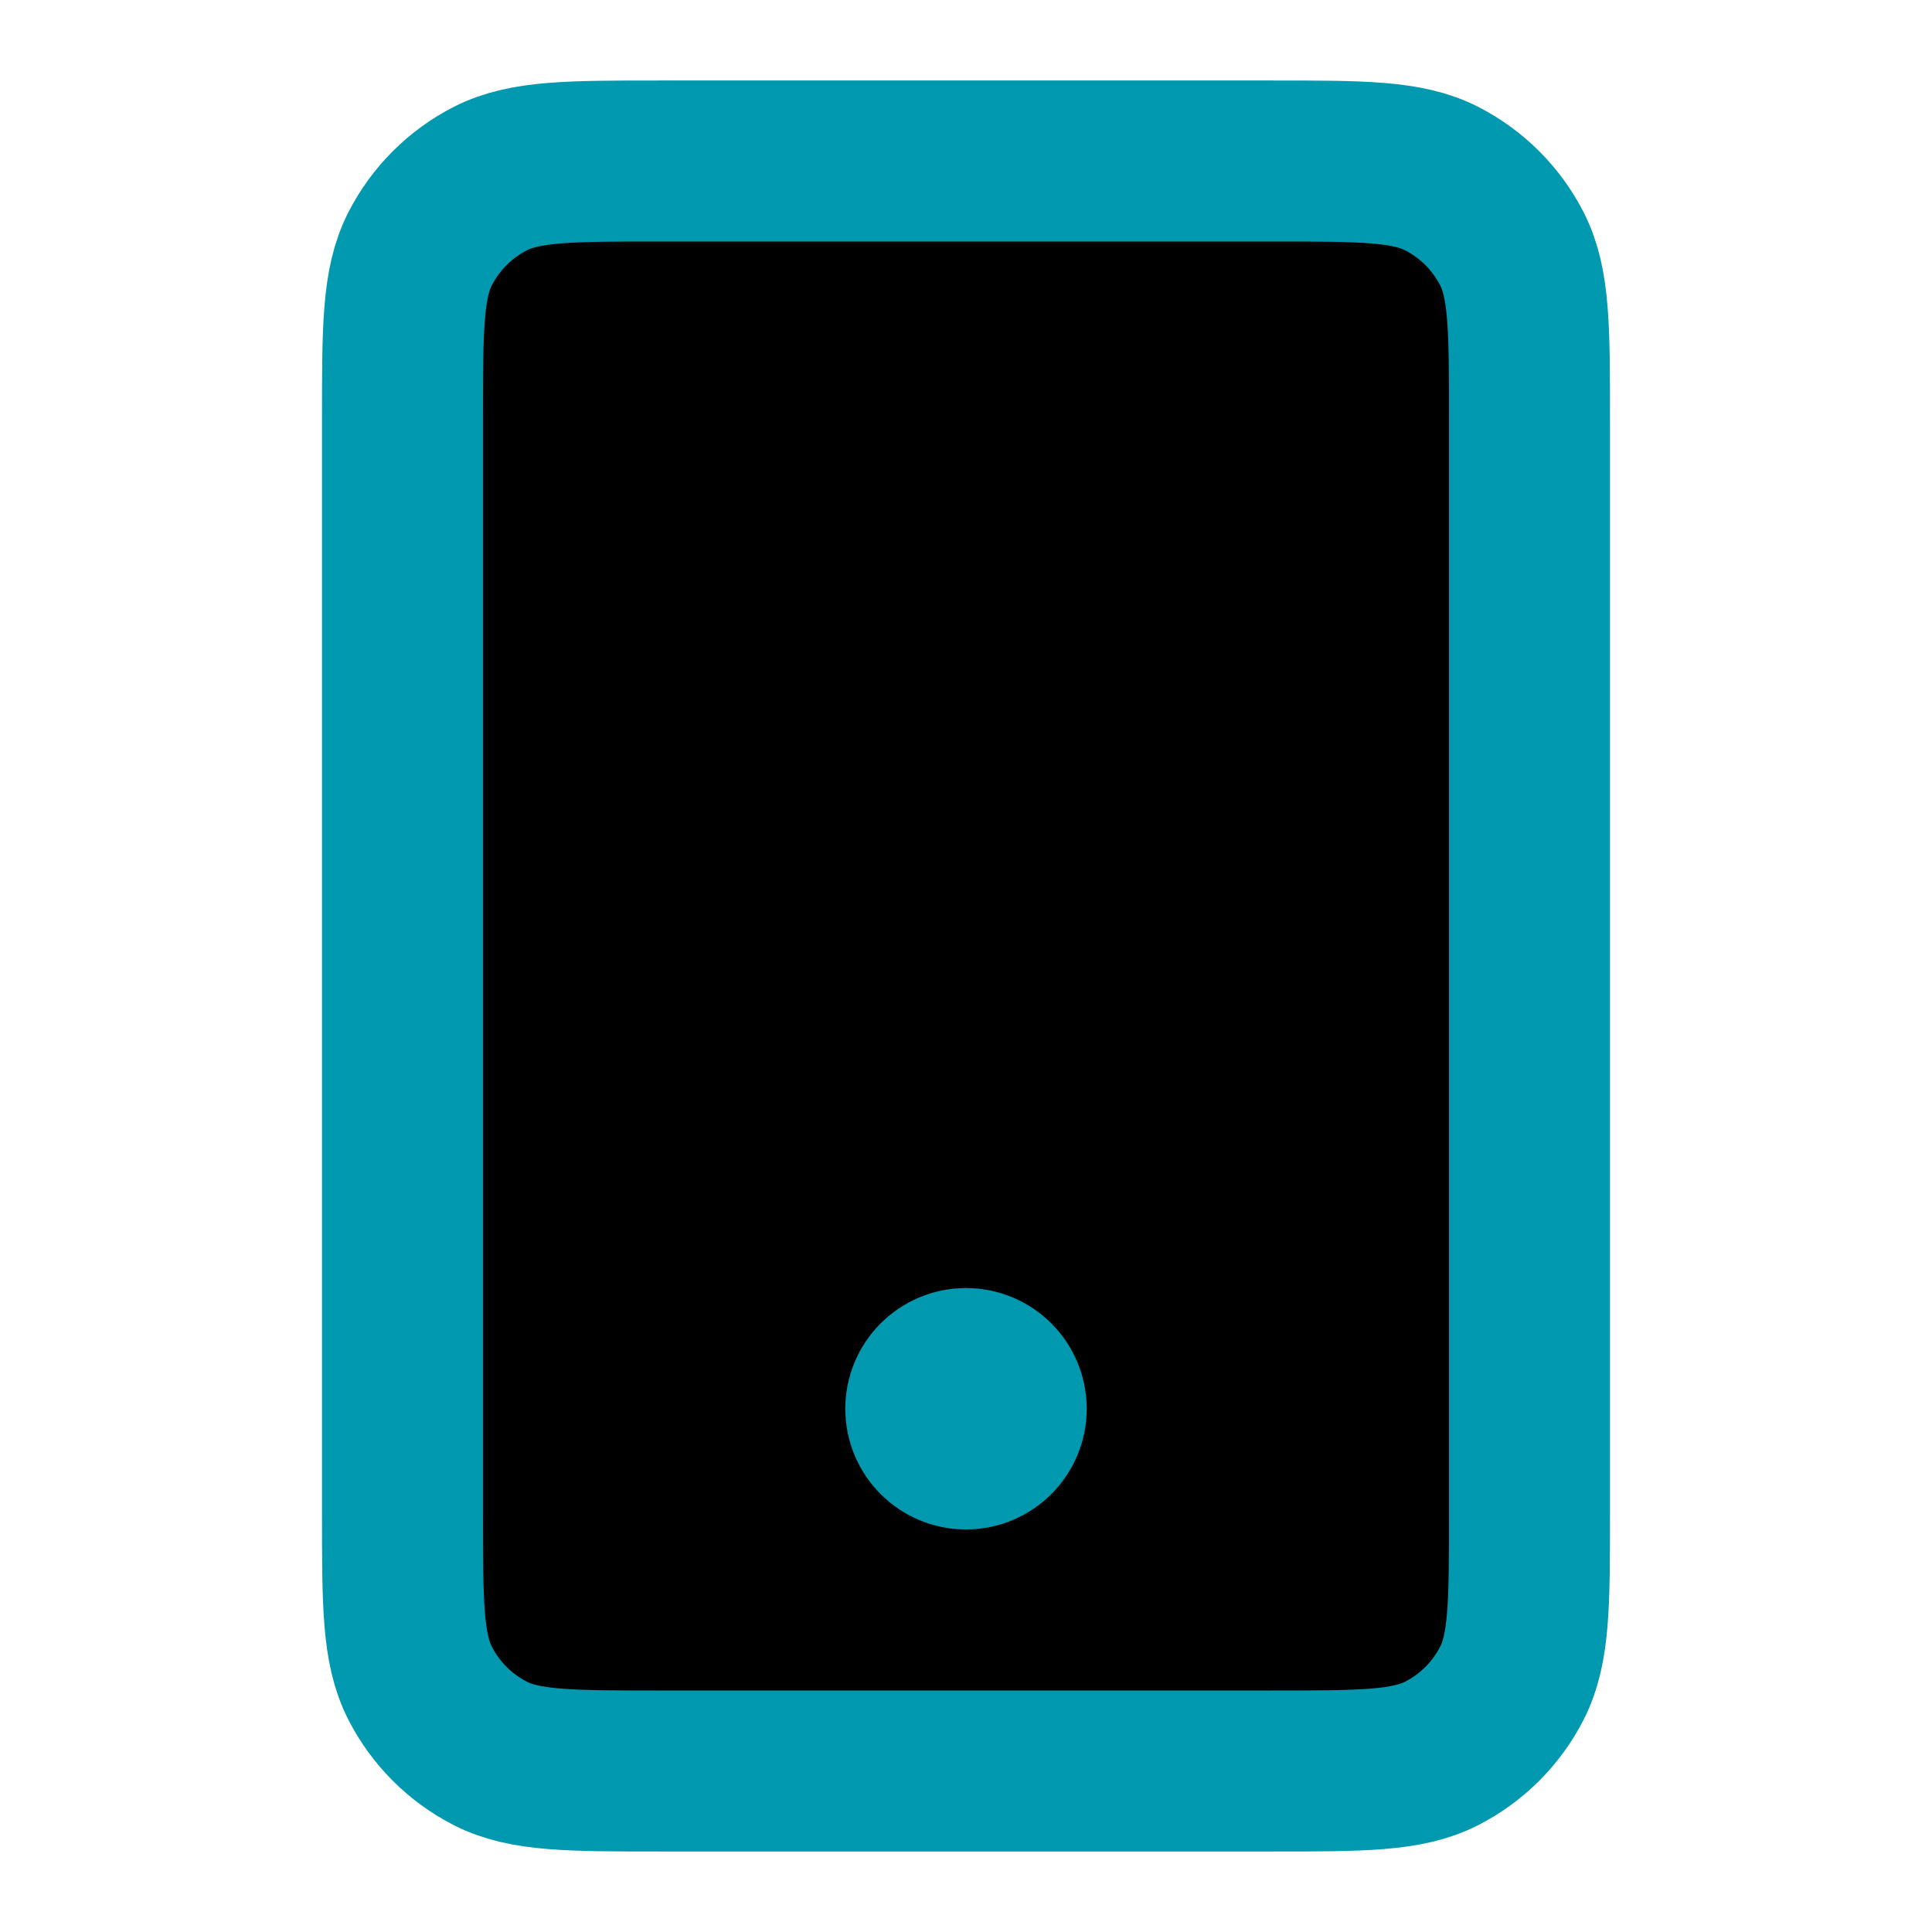
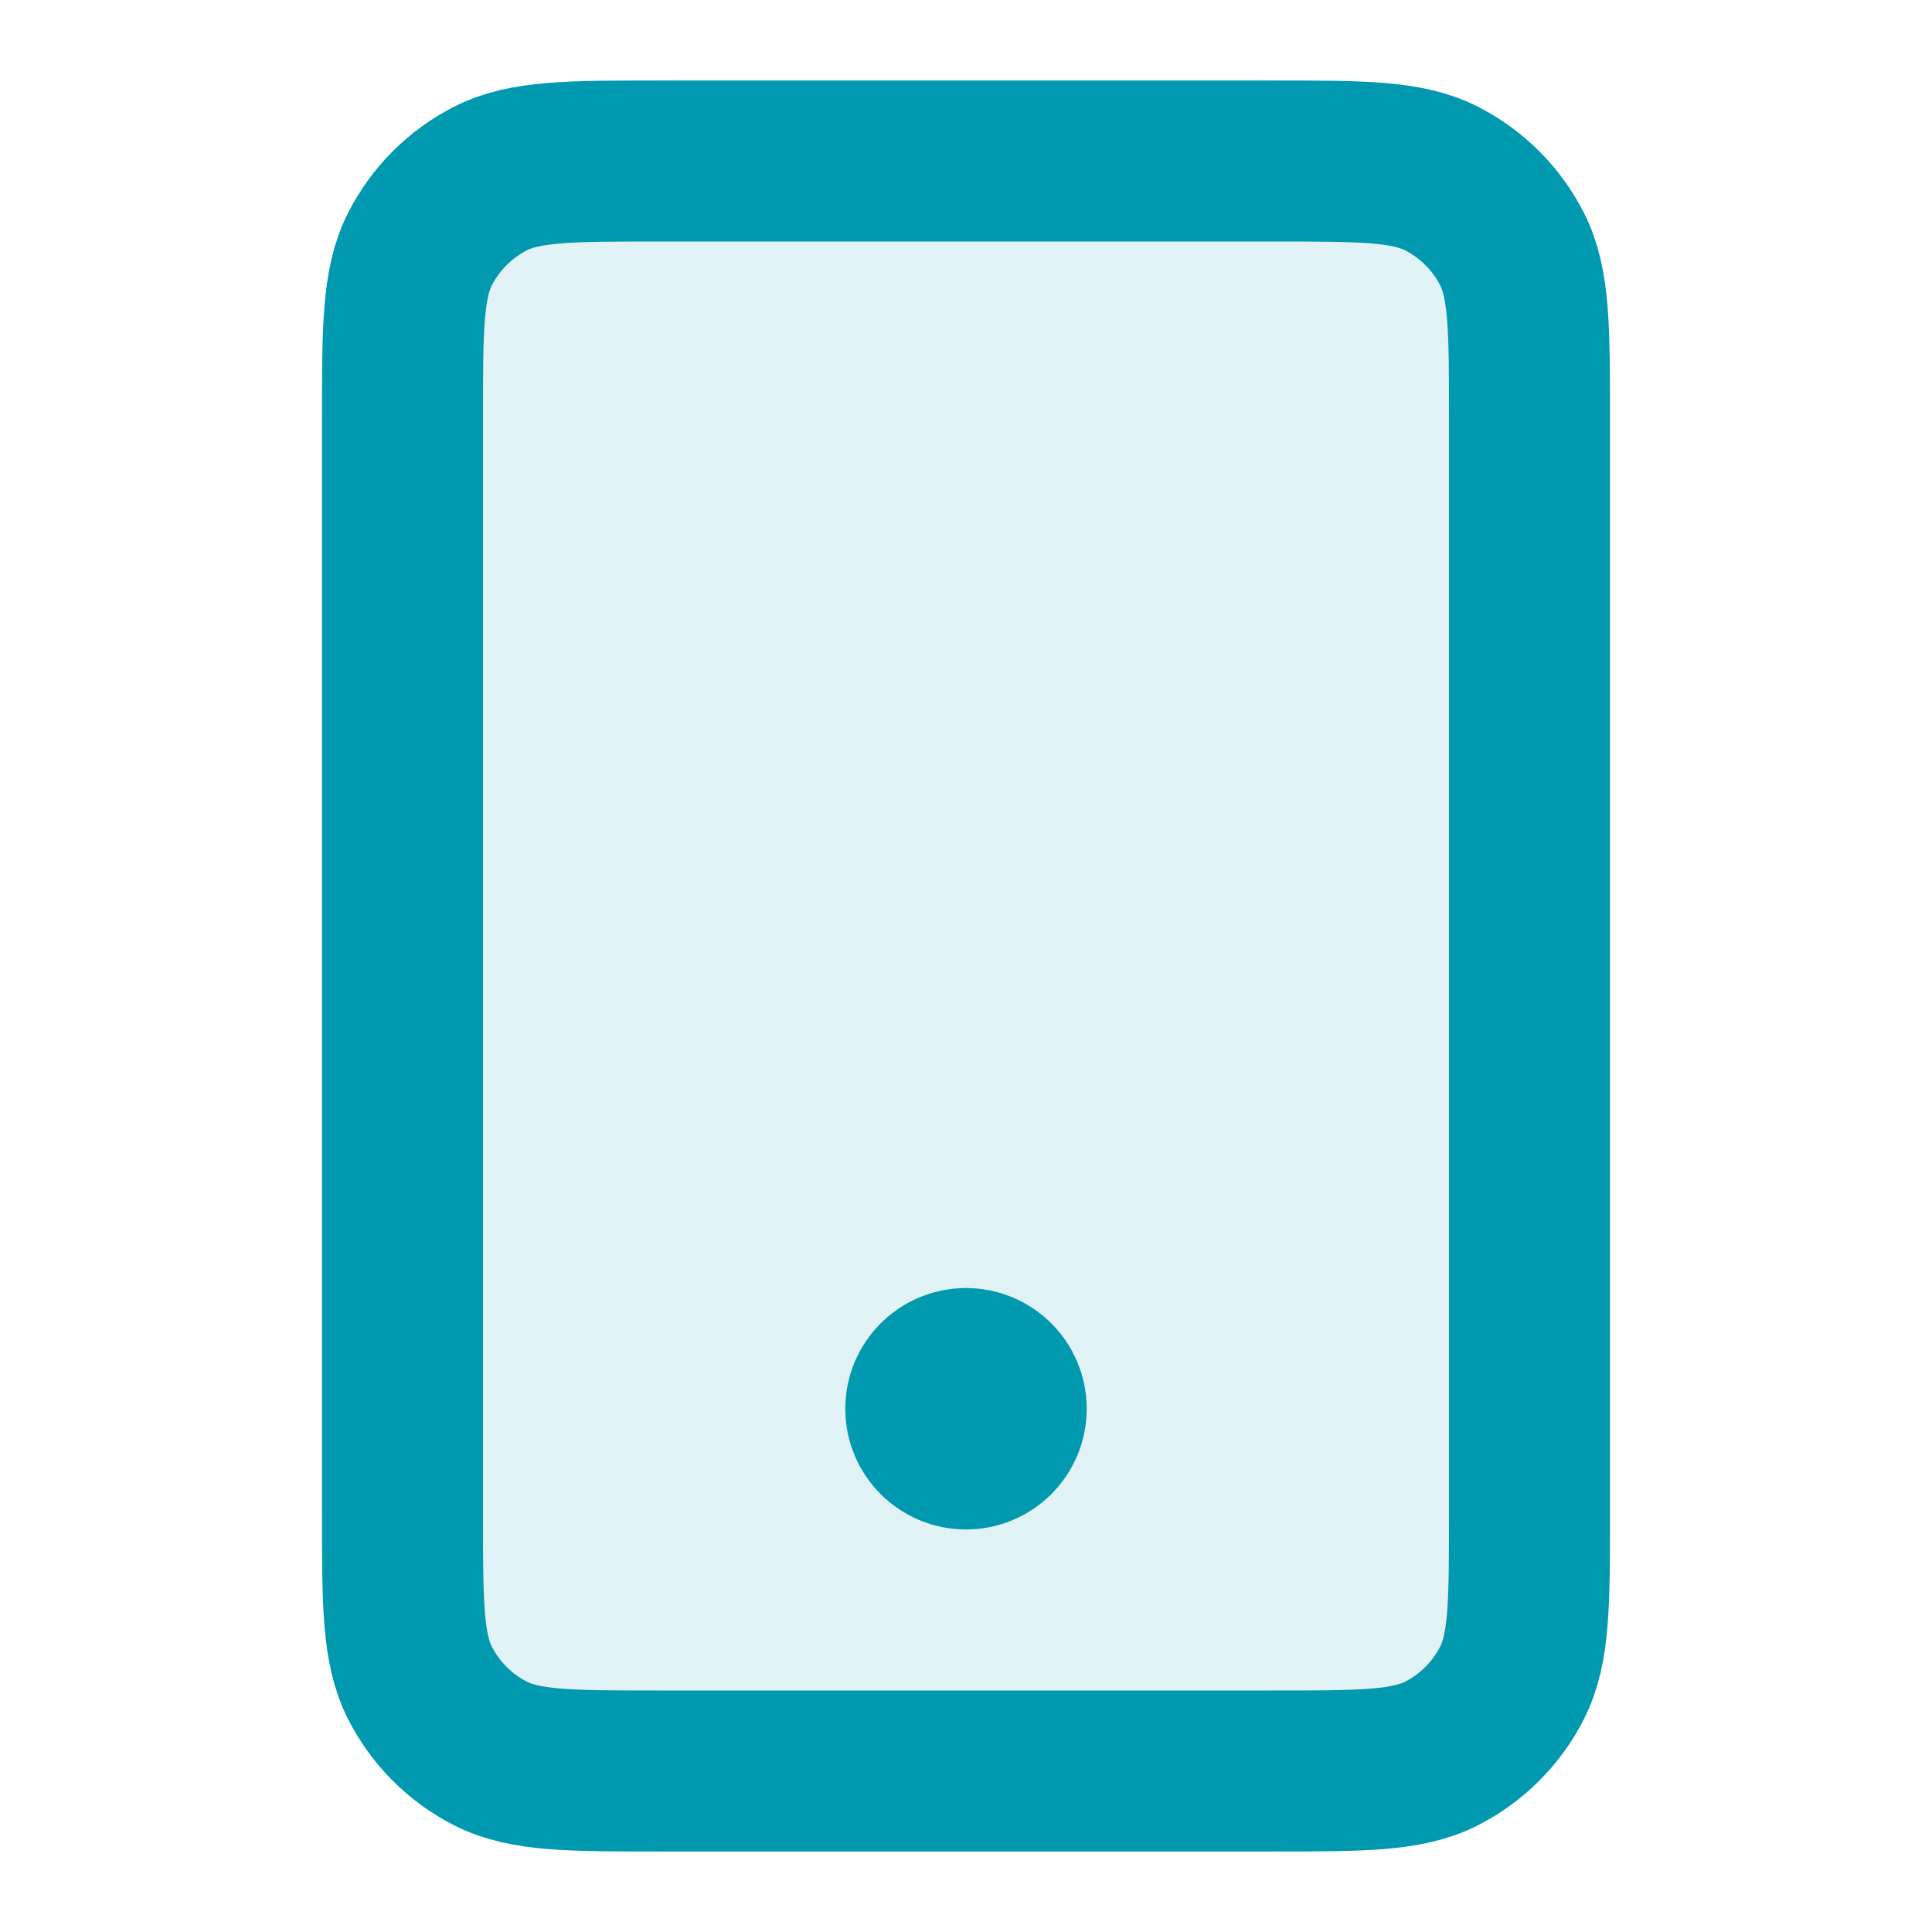
- <svg xmlns="http://www.w3.org/2000/svg" viewBox="0 0 24 24">
+ <svg xmlns="http://www.w3.org/2000/svg" fill="none" viewBox="0 0 24 24">
  <path opacity="0.12" d="M5 5.2C5 4.08 5 3.52 5.218 3.092C5.41 2.716 5.716 2.41 6.092 2.218C6.52 2 7.08 2 8.2 2H15.8C16.92 2 17.48 2 17.908 2.218C18.284 2.41 18.59 2.716 18.782 3.092C19 3.52 19 4.08 19 5.2V18.8C19 19.92 19 20.48 18.782 20.908C18.59 21.284 18.284 21.59 17.908 21.782C17.48 22 16.92 22 15.8 22H8.2C7.08 22 6.52 22 6.092 21.782C5.716 21.59 5.41 21.284 5.218 20.908C5 20.48 5 19.92 5 18.8V5.2Z" fill="#0099AF" />
  <path d="M12 17.5H12.01M8.2 22H15.8C16.92 22 17.48 22 17.908 21.782C18.284 21.59 18.59 21.284 18.782 20.908C19 20.48 19 19.92 19 18.8V5.2C19 4.08 19 3.52 18.782 3.092C18.59 2.716 18.284 2.41 17.908 2.218C17.48 2 16.92 2 15.8 2H8.2C7.08 2 6.52 2 6.092 2.218C5.716 2.41 5.41 2.716 5.218 3.092C5 3.52 5 4.08 5 5.2V18.8C5 19.92 5 20.48 5.218 20.908C5.41 21.284 5.716 21.59 6.092 21.782C6.52 22 7.08 22 8.2 22ZM12.5 17.5C12.5 17.776 12.276 18 12 18C11.724 18 11.5 17.776 11.5 17.5C11.5 17.224 11.724 17 12 17C12.276 17 12.5 17.224 12.5 17.5Z" stroke="#0099AF" stroke-width="2" stroke-linecap="round" stroke-linejoin="round" />
</svg>
